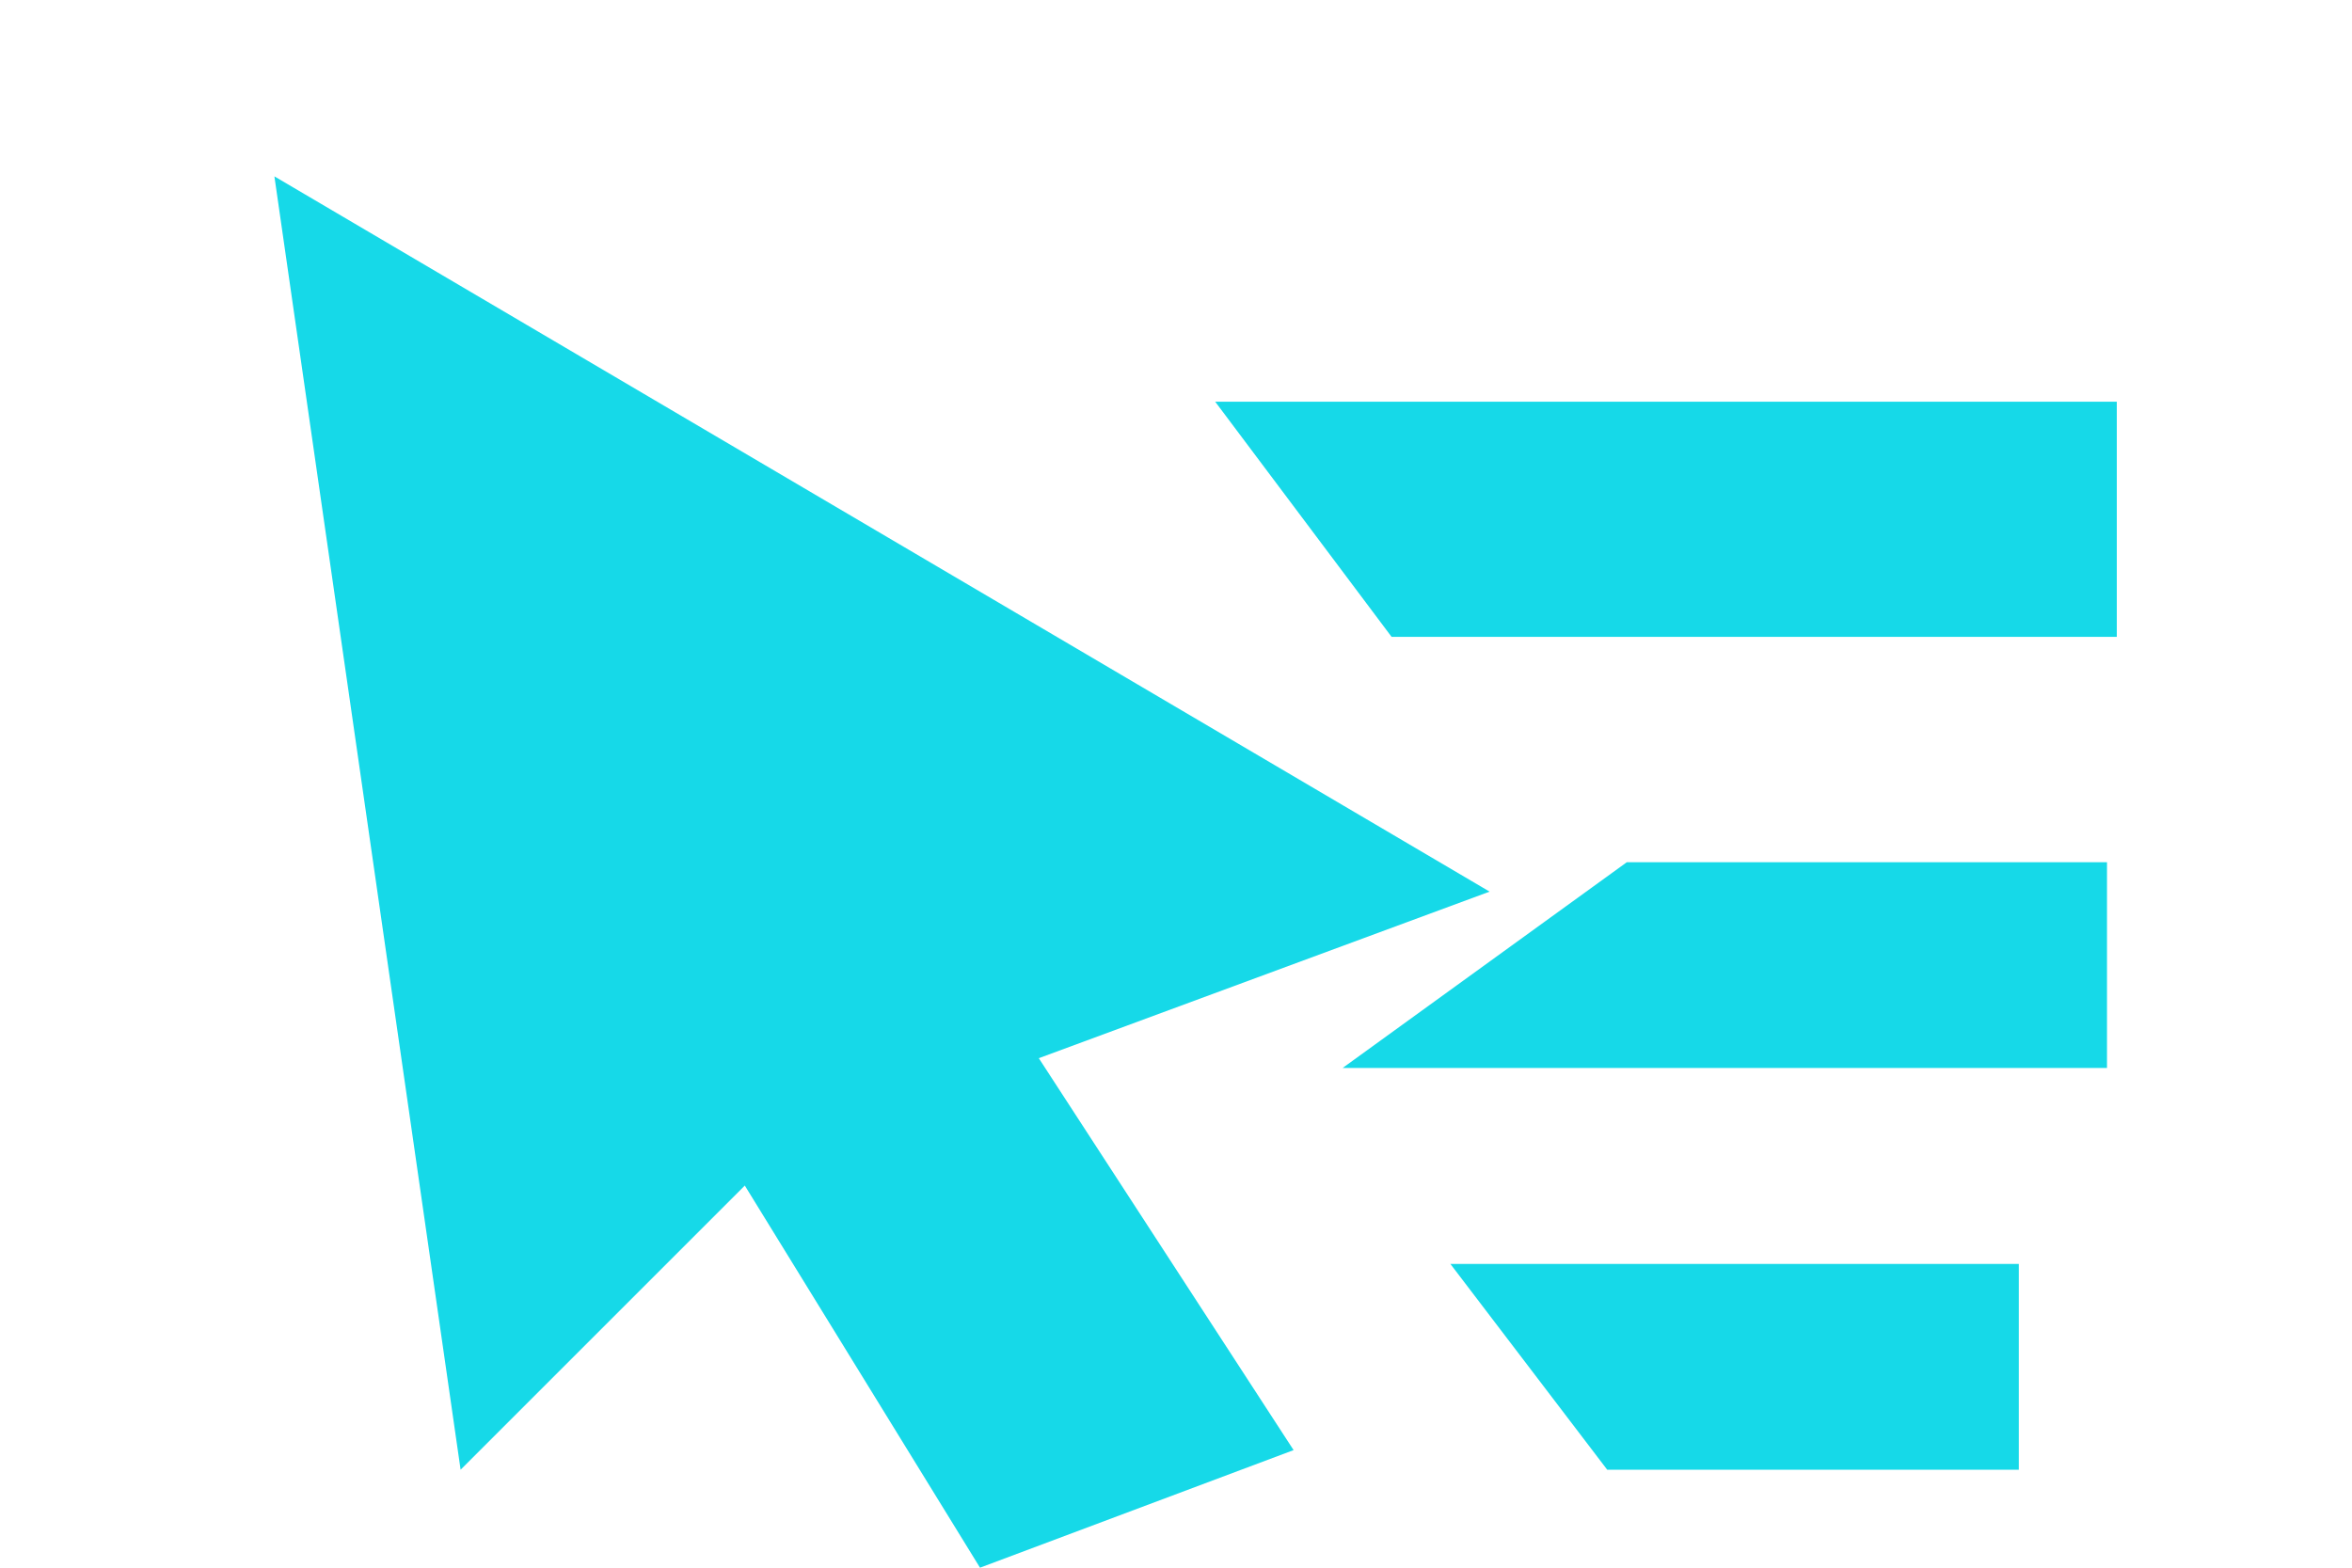
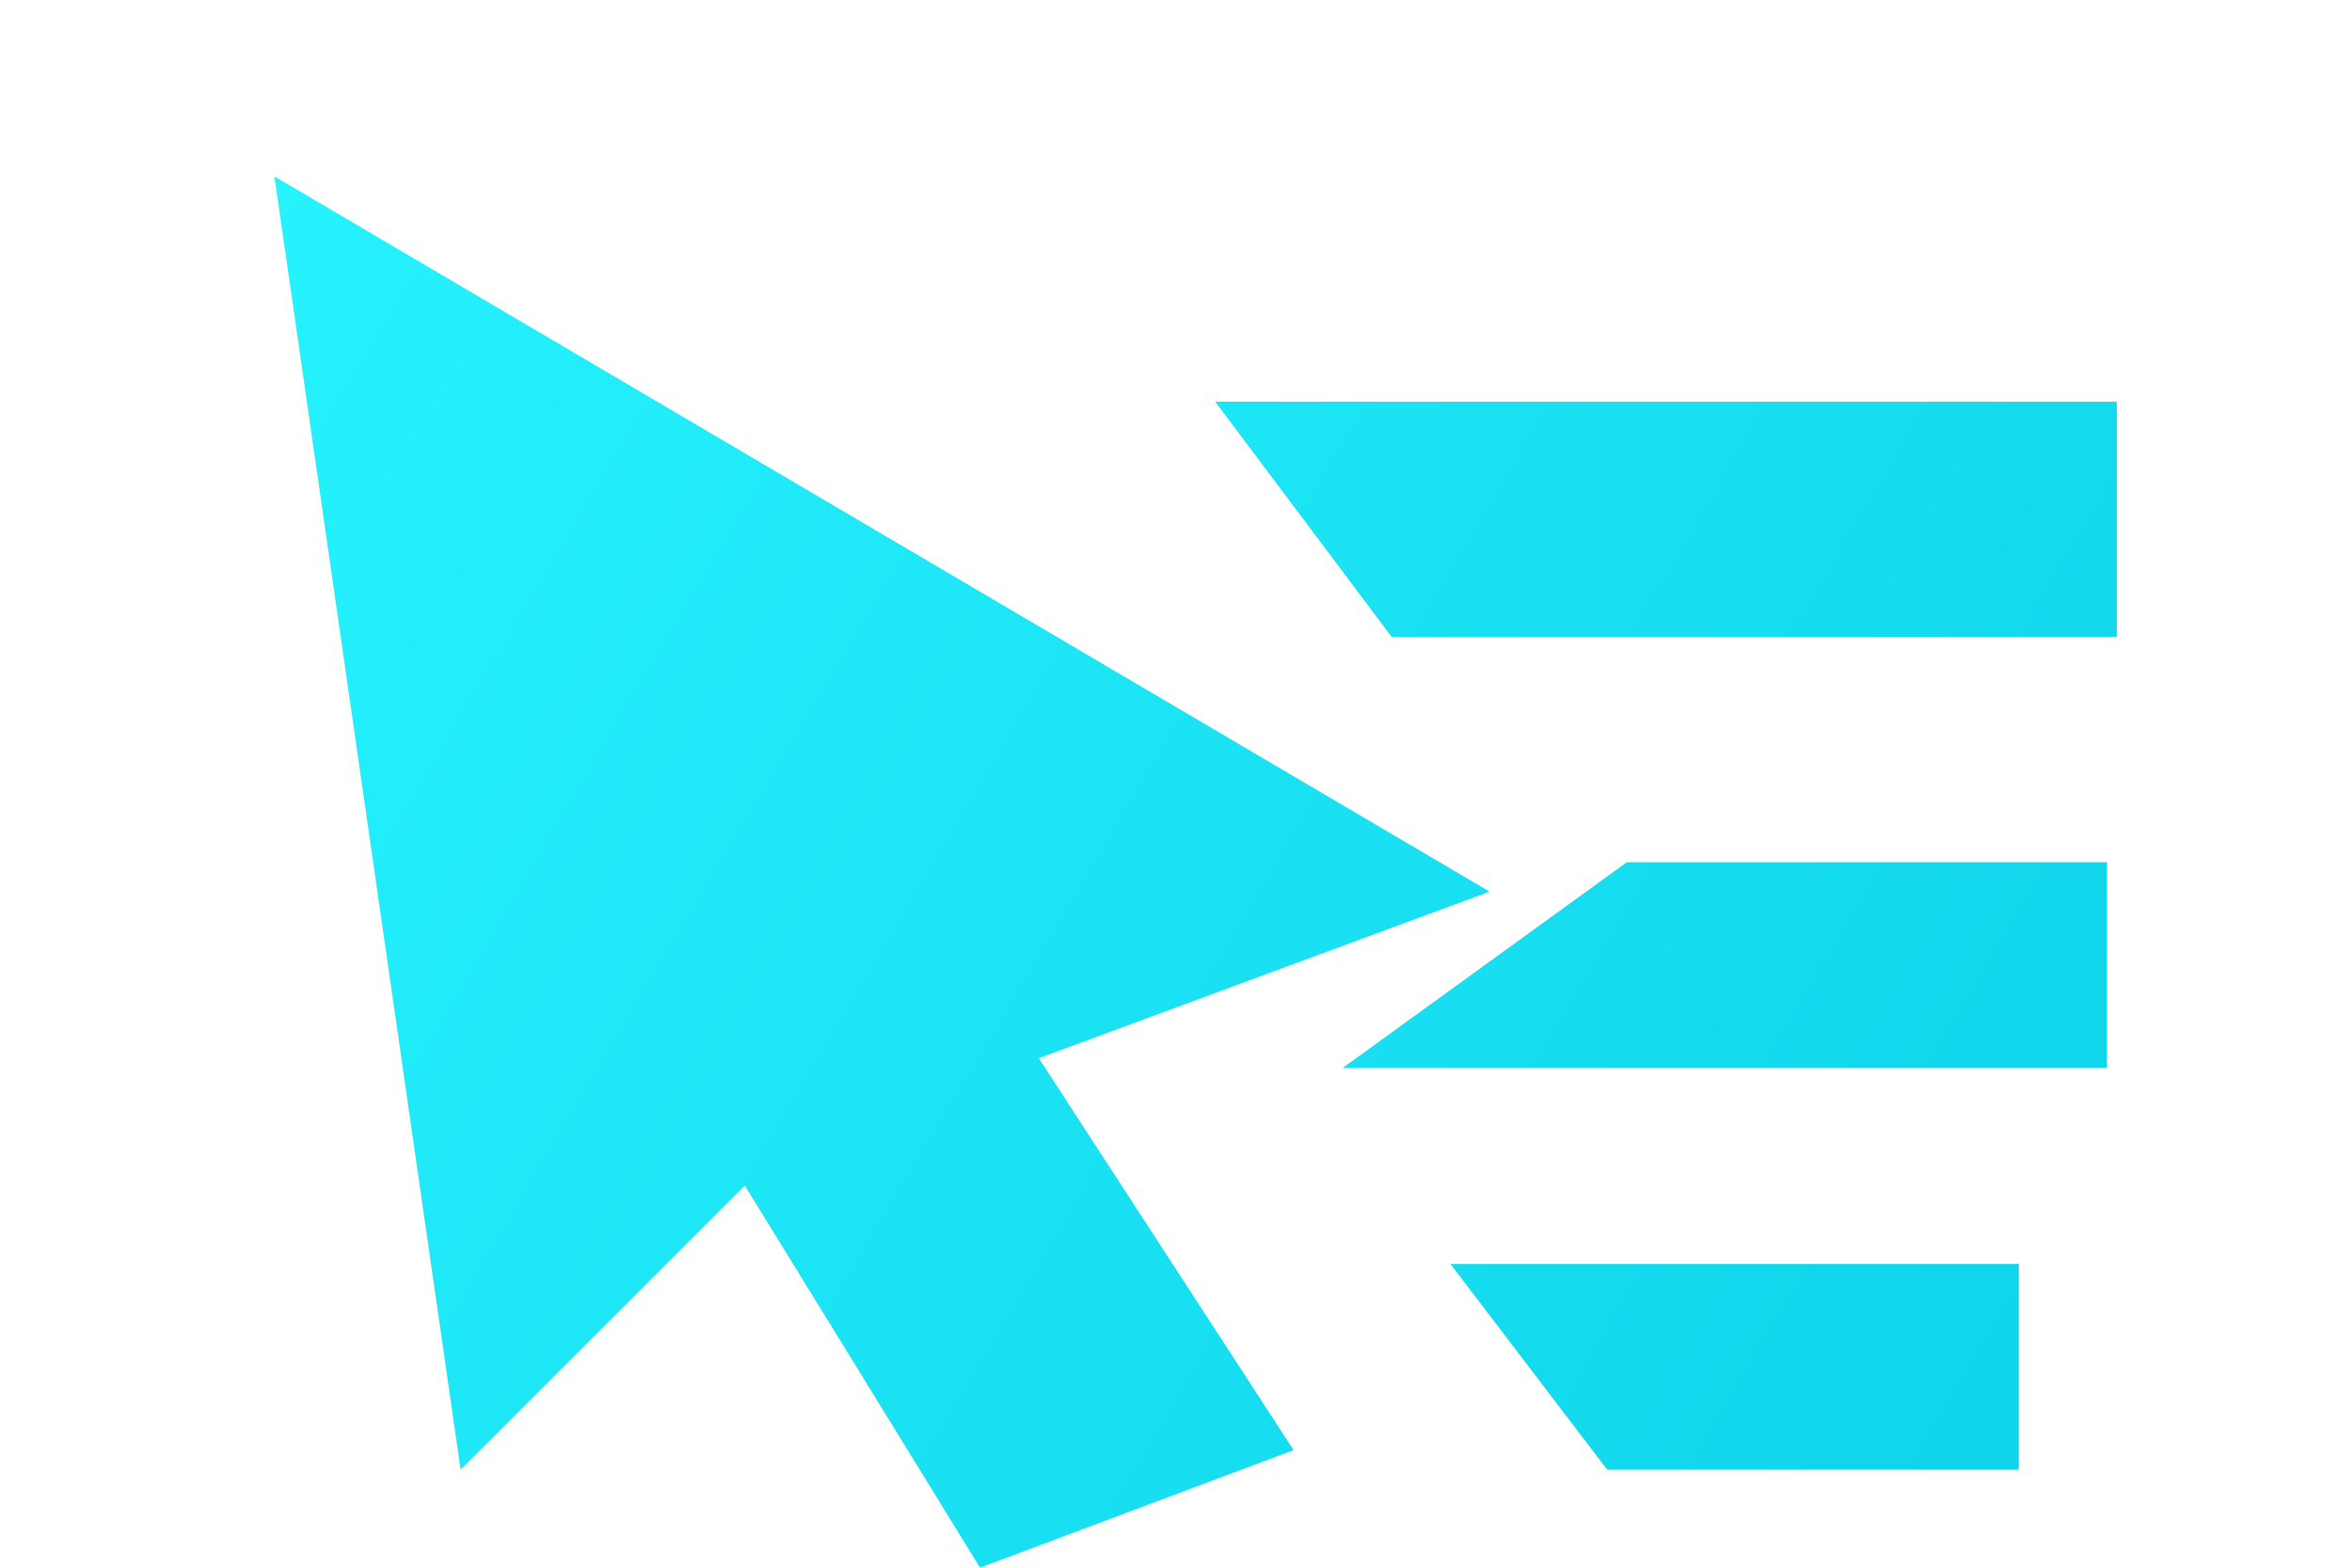
- <svg xmlns="http://www.w3.org/2000/svg" viewBox="0 0 240 160" role="img" aria-label="EasyTran mark">
-   <g fill="#16d9e8">
+ <svg xmlns="http://www.w3.org/2000/svg" viewBox="0 0 240 160" role="img" aria-label="easytran icon">
+   <defs>
+     <linearGradient id="cyan" x1="18" y1="20" x2="210" y2="134" gradientUnits="userSpaceOnUse">
+       <stop offset="0" stop-color="#27f4ff" />
+       <stop offset="1" stop-color="#10d4ea" />
+     </linearGradient>
+   </defs>
+   <g fill="url(#cyan)">
    <path d="M28 18 152 91 106 108 132 148 100 160 76 121 47 150z" />
    <path d="M124 41h92v24h-74z" />
    <path d="M166 88h49v21h-78z" />
    <path d="M148 129h58v21h-42z" />
  </g>
</svg>
